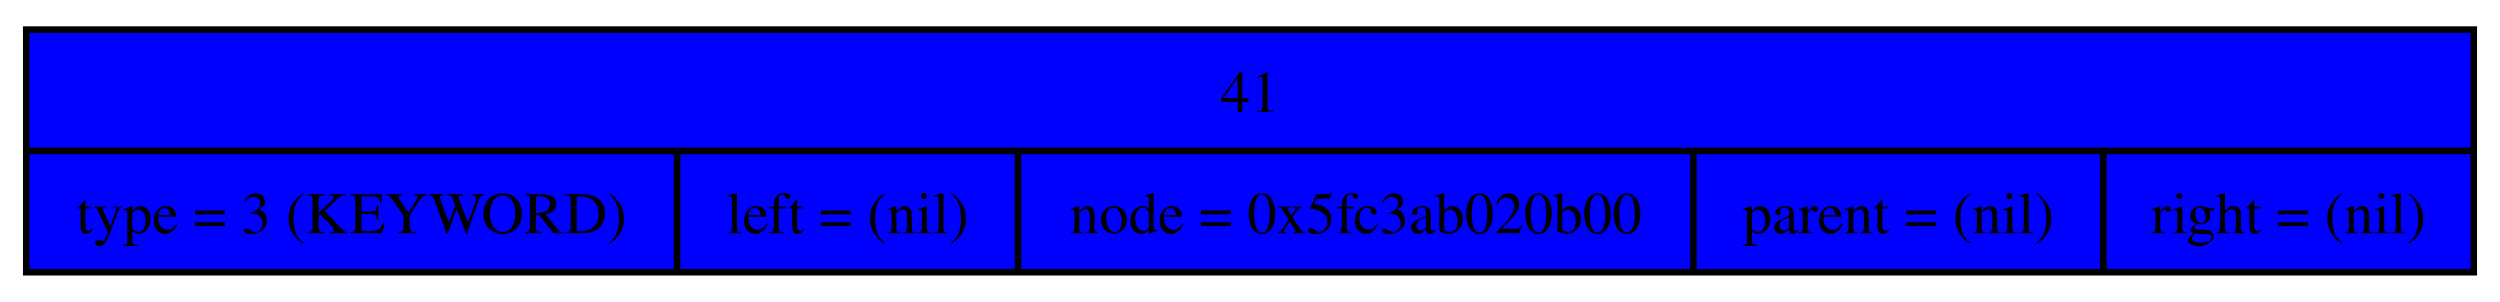
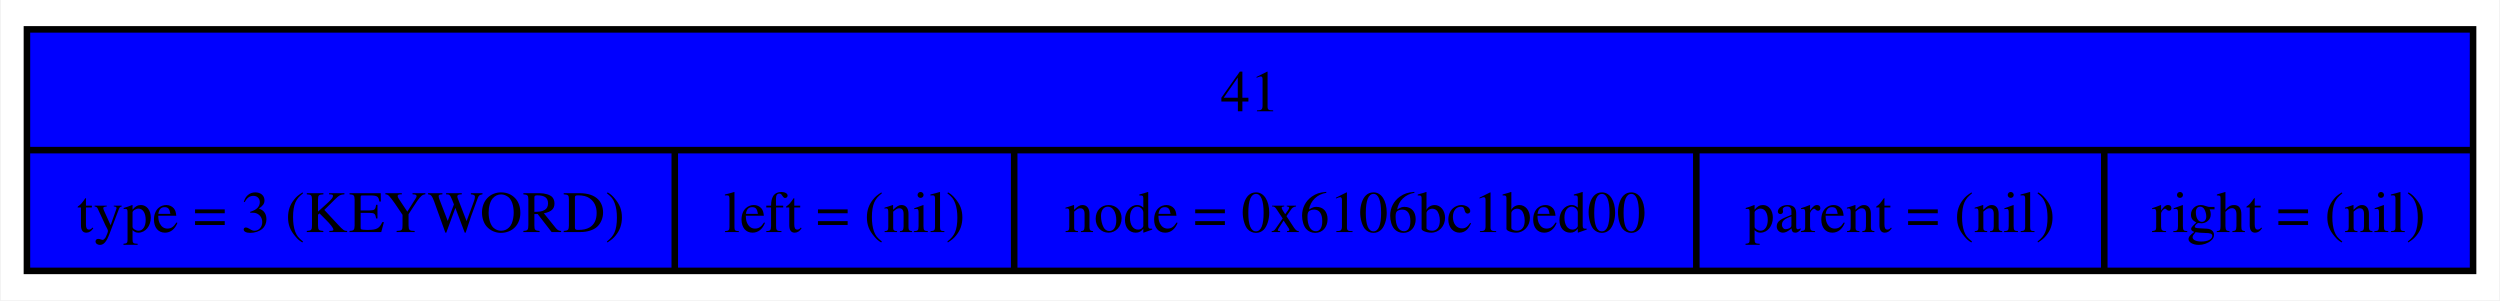
- <svg xmlns="http://www.w3.org/2000/svg" width="381pt" height="46pt" viewBox="0.00 0.00 381.25 46.00">
+ <svg xmlns="http://www.w3.org/2000/svg" width="383pt" height="46pt" viewBox="0.00 0.00 382.75 46.00">
  <g id="graph0" class="graph" transform="scale(1 1) rotate(0) translate(4 42)">
-     <polygon fill="white" stroke="none" points="-4,4 -4,-42 377.25,-42 377.25,4 -4,4" />
+     <polygon fill="white" stroke="none" points="-4,4 -4,-42 378.75,-42 378.75,4 -4,4" />
    <g id="node1" class="node">
-       <polygon fill="blue" stroke="black" points="0,-0.5 0,-37.5 373.25,-37.5 373.25,-0.5 0,-0.5" />
-       <text text-anchor="middle" x="186.62" y="-24.95" font-family="Times,serif" font-size="9.00">41</text>
-       <polyline fill="none" stroke="black" points="0,-19 373.25,-19" />
+       <polygon fill="blue" stroke="black" points="0,-0.5 0,-37.5 374.75,-37.5 374.75,-0.5 0,-0.5" />
+       <text text-anchor="middle" x="187.38" y="-24.95" font-family="Times,serif" font-size="9.00">41</text>
+       <polyline fill="none" stroke="black" points="0,-19 374.75,-19" />
      <text text-anchor="middle" x="49.62" y="-6.45" font-family="Times,serif" font-size="9.00">type = 3 (KEYWORD)</text>
      <polyline fill="none" stroke="black" points="99.25,-0.5 99.25,-19" />
      <text text-anchor="middle" x="125.25" y="-6.45" font-family="Times,serif" font-size="9.00">left = (nil)</text>
      <polyline fill="none" stroke="black" points="151.25,-0.5 151.25,-19" />
-       <text text-anchor="middle" x="202.75" y="-6.45" font-family="Times,serif" font-size="9.00">node = 0x5fc3ab020b00</text>
-       <polyline fill="none" stroke="black" points="254.25,-0.5 254.25,-19" />
-       <text text-anchor="middle" x="285.5" y="-6.45" font-family="Times,serif" font-size="9.00">parent = (nil)</text>
-       <polyline fill="none" stroke="black" points="316.75,-0.5 316.75,-19" />
-       <text text-anchor="middle" x="345" y="-6.45" font-family="Times,serif" font-size="9.00">right = (nil)</text>
+       <text text-anchor="middle" x="203.5" y="-6.45" font-family="Times,serif" font-size="9.00">node = 0x6106bc1bed00</text>
+       <polyline fill="none" stroke="black" points="255.75,-0.5 255.75,-19" />
+       <text text-anchor="middle" x="287" y="-6.45" font-family="Times,serif" font-size="9.00">parent = (nil)</text>
+       <polyline fill="none" stroke="black" points="318.25,-0.5 318.25,-19" />
+       <text text-anchor="middle" x="346.5" y="-6.45" font-family="Times,serif" font-size="9.00">right = (nil)</text>
    </g>
  </g>
</svg>
